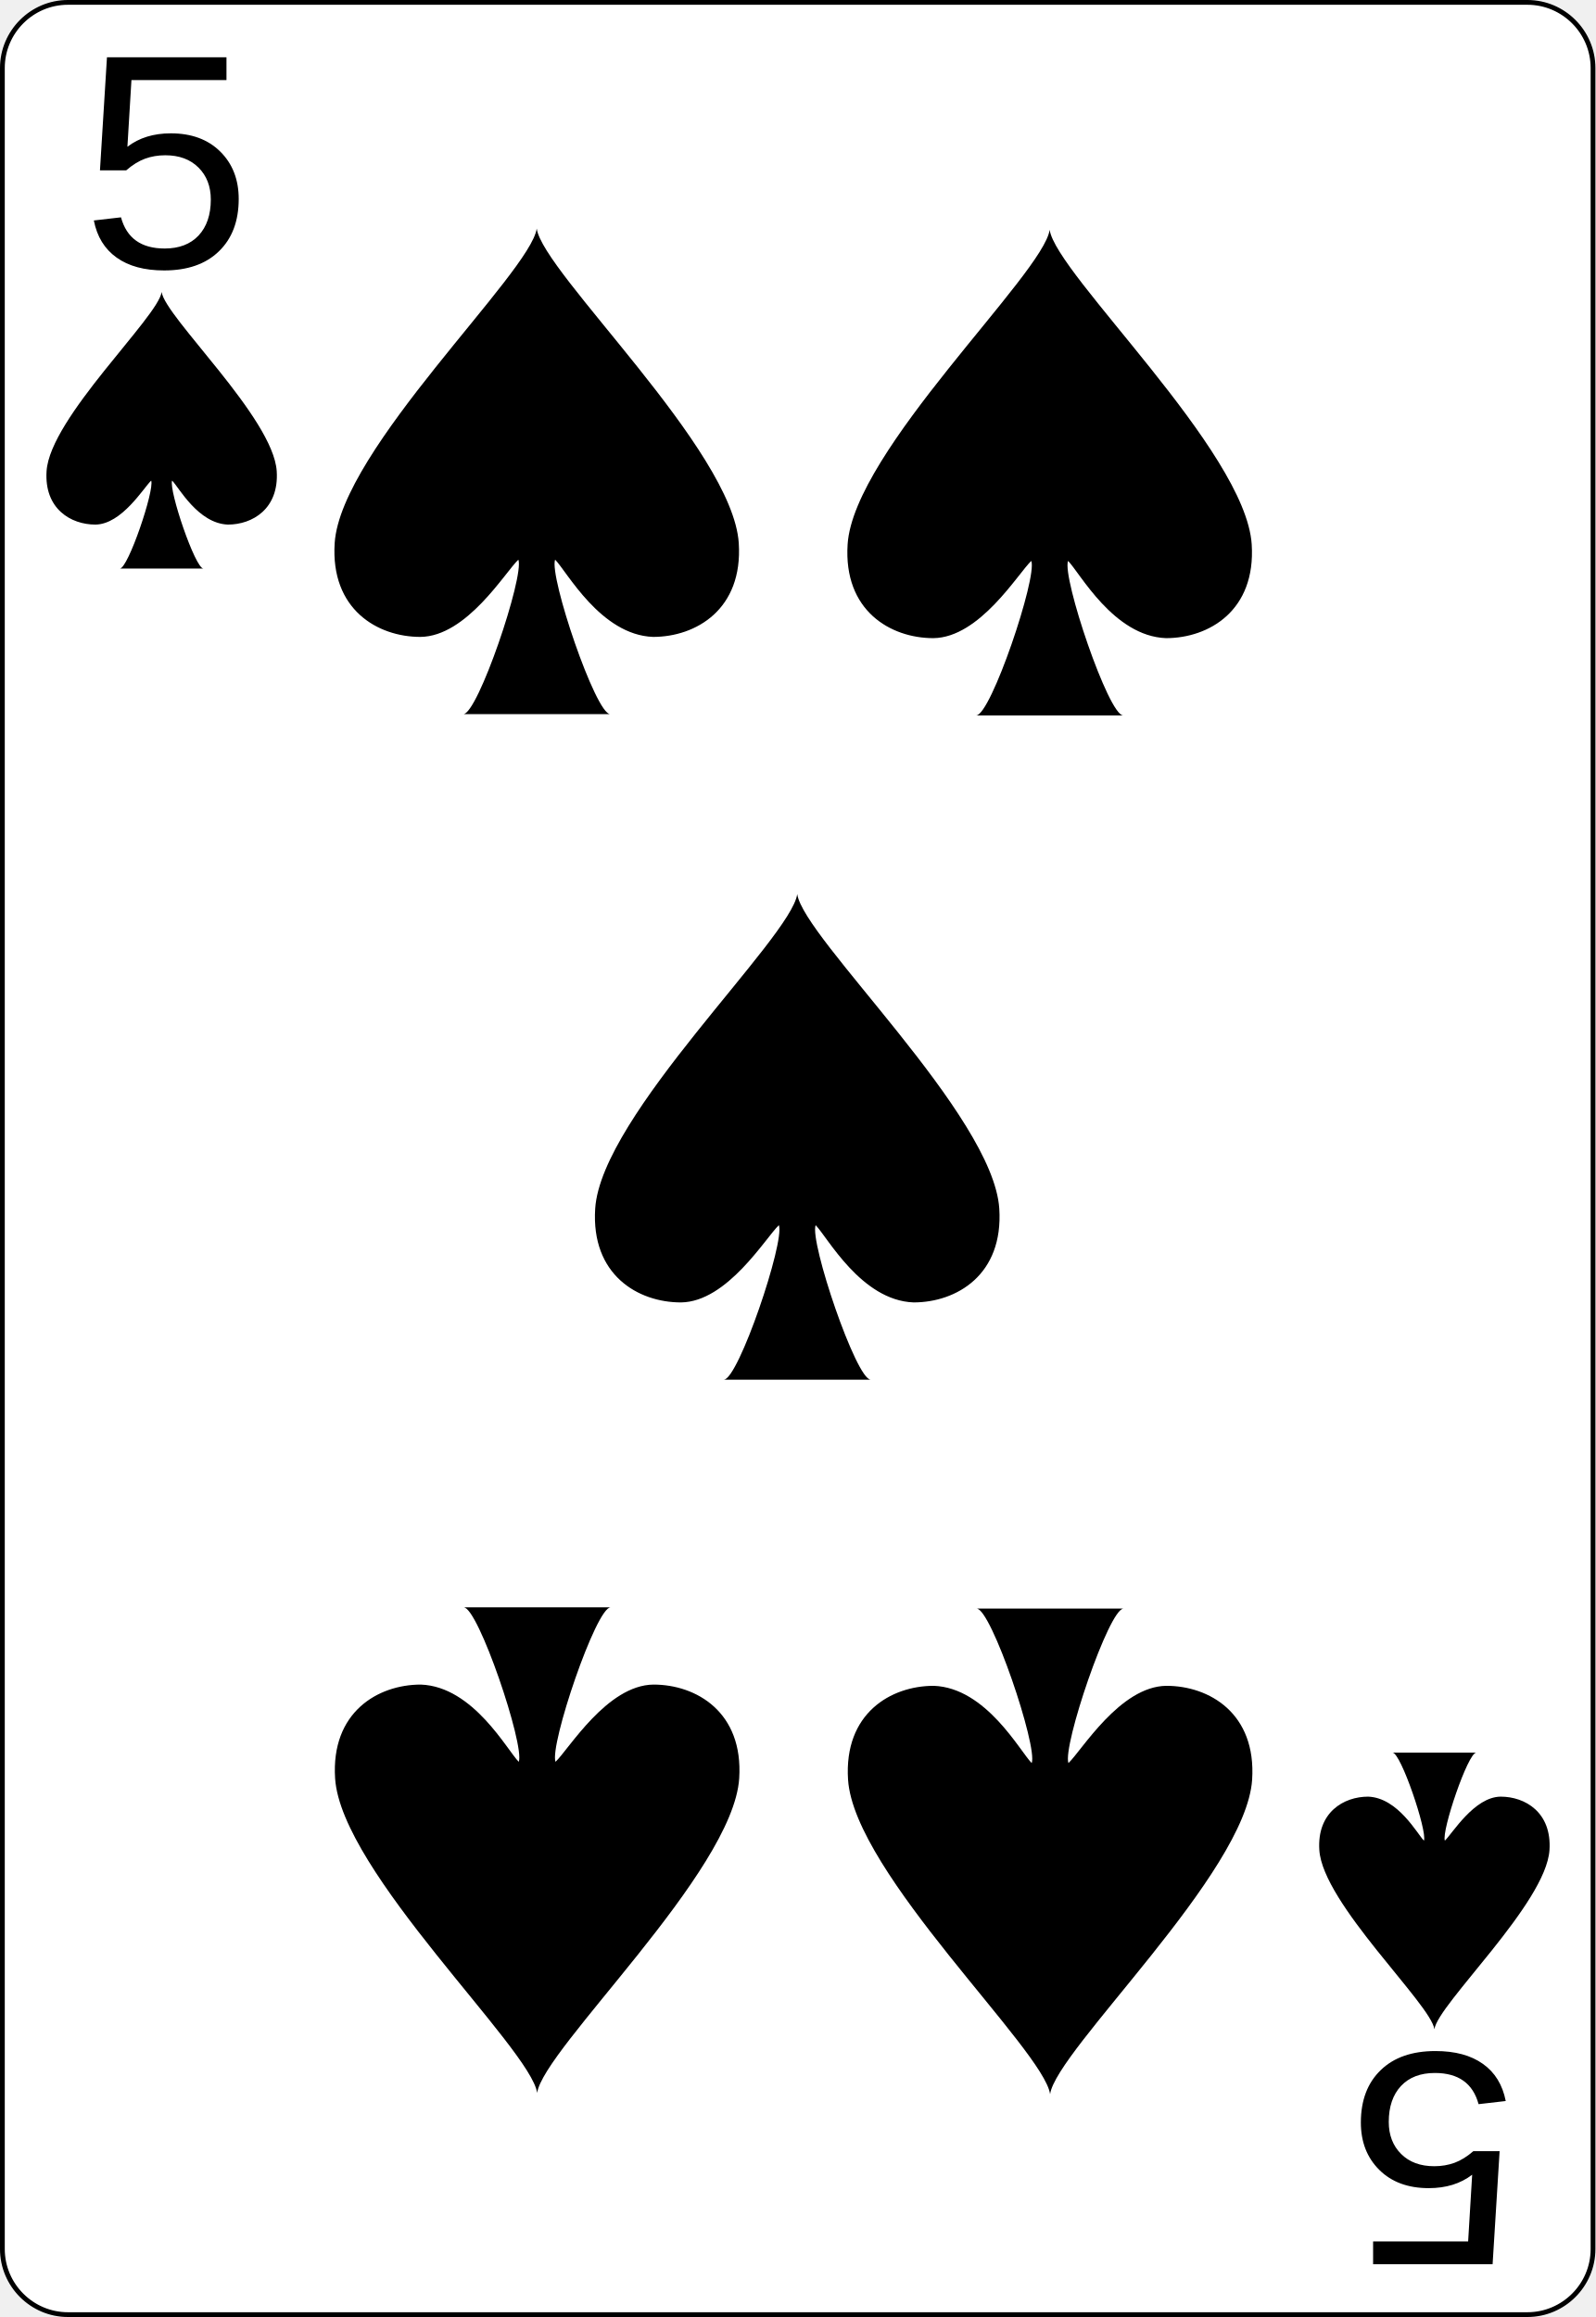
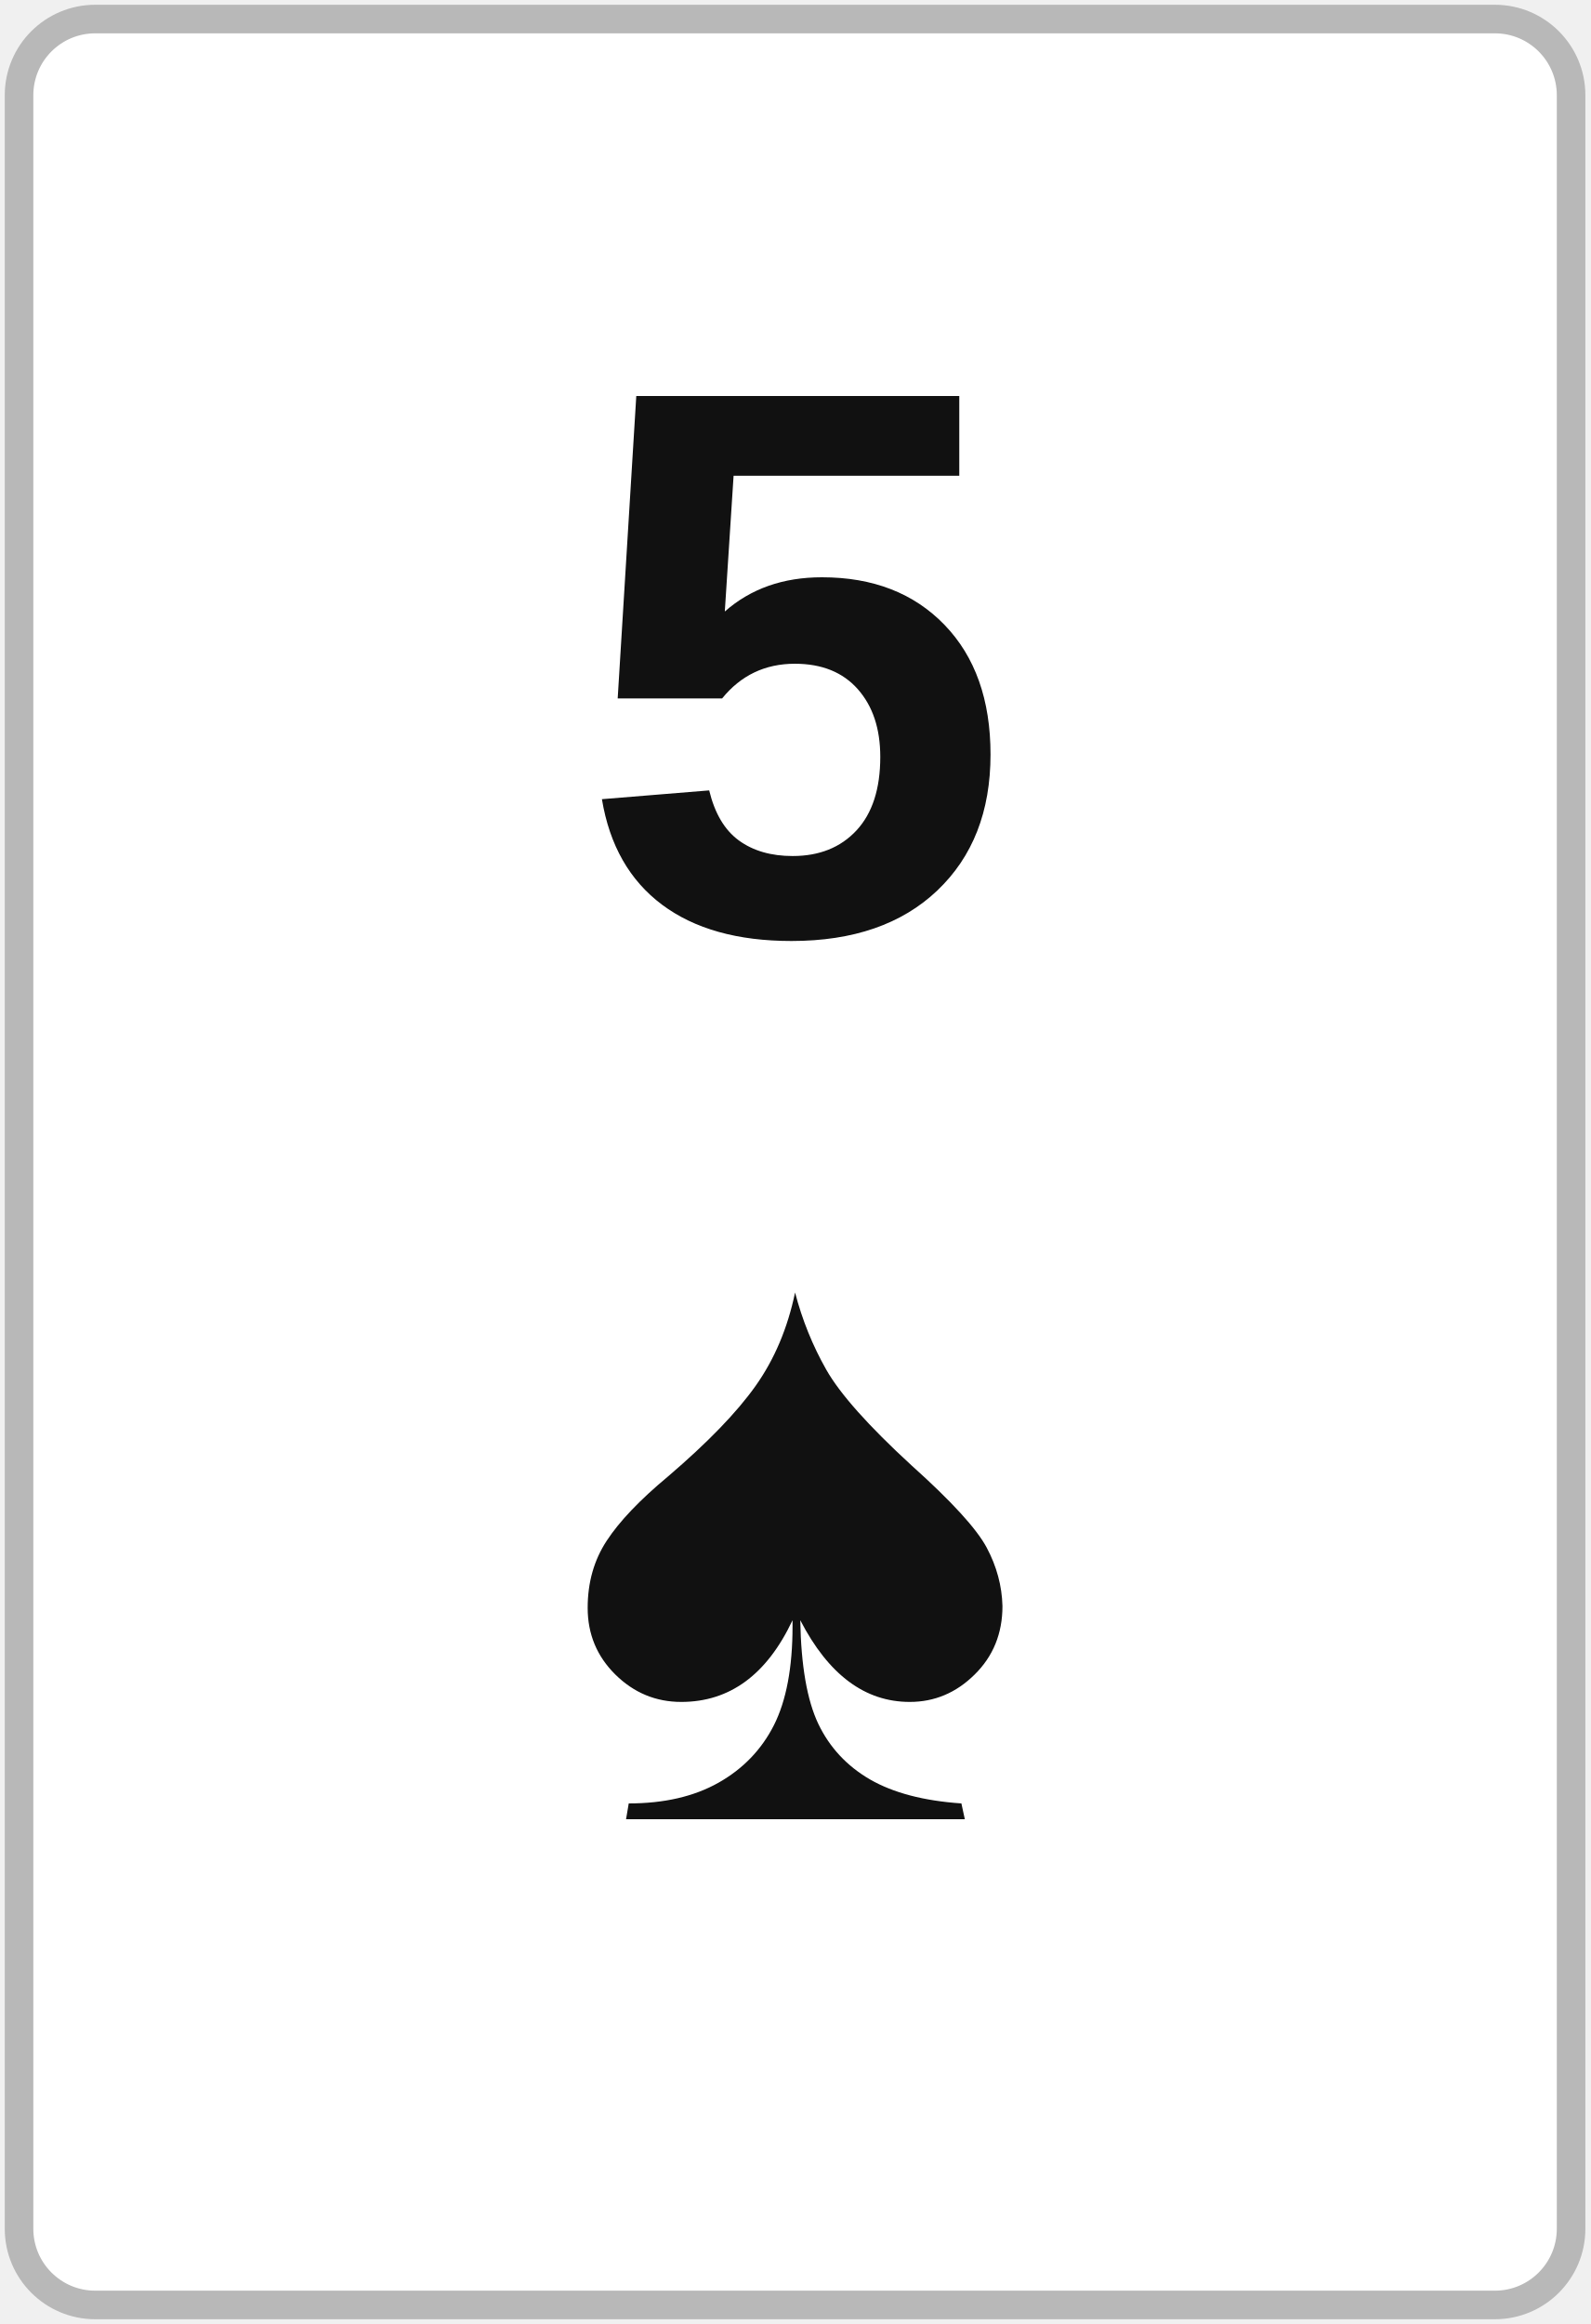
- <svg xmlns="http://www.w3.org/2000/svg" width="167.087pt" height="242.667pt" viewBox="0 0 167.087 242.667" xml:space="preserve" id="svg2" version="1.1">
-   <defs id="defs41" />
-   <g id="Layer_x0020_1" style="fill-rule:nonzero;clip-rule:nonzero;stroke:#000000;stroke-miterlimit:4;">
-     <path style="fill:#FFFFFF;stroke-width:0.5;" d="M166.837,235.548c0,3.777-3.087,6.869-6.871,6.869H7.111c-3.775,0-6.861-3.092-6.861-6.869V7.12C0.25,3.343,3.336,0.25,7.111,0.25h152.855    c3.784,0,6.871,3.093,6.871,6.87v228.428z" id="path5" />
-     <g style="stroke:none;" id="g7">
-       <g id="g9">
- 				
- 			</g>
-     </g>
-     <g id="g15">
- 			
- 		</g>
-     <g id="g19">
- 			
- 		</g>
-     <g style="stroke:none;" id="g23">
-       <g id="g25">
- 				
- 			</g>
-     </g>
-     <g style="stroke:none;" id="g31">
-       <g id="g33">
- 				
- 			</g>
-     </g>
-   </g>
-   <text xml:space="preserve" style="font-size:32px;font-style:normal;font-weight:normal;line-height:125%;letter-spacing:0px;word-spacing:0px;fill:#000000;fill-opacity:1;stroke:none;font-family:Bitstream Vera Sans" x="8.547" y="28.013" id="text3788">
-     <tspan id="tspan3790" x="8.547" y="28.013" style="font-style:normal;font-variant:normal;font-weight:normal;font-stretch:normal;font-family:Arial;-inkscape-font-specification:Arial">5</tspan>
-   </text>
-   <g transform="matrix(1.508595,0,0,1.379325,16.9291,45.0659)" id="layer1-7">
-     <path id="sl" d="M 7.989,3.103 C 7.747,-0.954 0.242,-8.59 0,-10.5 c -0.242,1.909 -7.747,9.545 -7.989,13.603 -0.169,2.868 1.695,4.057 3.39,4.057 1.835,-0.022 3.351,-2.801 3.873,-3.341 0.242,0.716 -1.603,6.682 -2.179,6.682 l 5.811,0 C 2.33,10.501 0.485,4.535 0.727,3.819 1.184,4.315 2.524,7.077 4.601,7.16 6.295,7.159 8.158,5.971 7.989,3.103 z" style="fill:#000000" />
-   </g>
-   <g transform="matrix(2.648679,0,0,2.421718,56.21089,49.36599)" id="layer1-7-88">
-     <path id="sl-4" d="M 7.989,3.103 C 7.747,-0.954 0.242,-8.59 0,-10.5 c -0.242,1.909 -7.747,9.545 -7.989,13.603 -0.169,2.868 1.695,4.057 3.39,4.057 1.835,-0.022 3.351,-2.801 3.873,-3.341 0.242,0.716 -1.603,6.682 -2.179,6.682 l 5.811,0 C 2.33,10.501 0.485,4.535 0.727,3.819 1.184,4.315 2.524,7.077 4.601,7.16 6.295,7.159 8.158,5.971 7.989,3.103 z" style="fill:#000000" />
-   </g>
-   <text xml:space="preserve" style="font-size:32px;font-style:normal;font-weight:normal;line-height:125%;letter-spacing:0px;word-spacing:0px;fill:#000000;fill-opacity:1;stroke:none;font-family:Bitstream Vera Sans" x="-158.978" y="-215.124" id="text3788-7" transform="scale(-1,-1)">
-     <tspan id="tspan3790-6" x="-158.978" y="-215.124" style="font-style:normal;font-variant:normal;font-weight:normal;font-stretch:normal;font-family:Arial;-inkscape-font-specification:Arial">5</tspan>
-   </text>
-   <g transform="matrix(-1.508595,0,0,-1.379325,150.2251,198.0441)" id="layer1-7-3">
-     <path id="sl-1" d="M 7.989,3.103 C 7.747,-0.954 0.242,-8.59 0,-10.5 c -0.242,1.909 -7.747,9.545 -7.989,13.603 -0.169,2.868 1.695,4.057 3.39,4.057 1.835,-0.022 3.351,-2.801 3.873,-3.341 0.242,0.716 -1.603,6.682 -2.179,6.682 l 5.811,0 C 2.33,10.501 0.485,4.535 0.727,3.819 1.184,4.315 2.524,7.077 4.601,7.16 6.295,7.159 8.158,5.971 7.989,3.103 z" style="fill:#000000" />
-   </g>
-   <g transform="matrix(-2.648679,0,0,-2.421718,56.25613,193.7713)" id="layer1-7-88-7">
-     <path id="sl-4-5" d="M 7.989,3.103 C 7.747,-0.954 0.242,-8.59 0,-10.5 c -0.242,1.909 -7.747,9.545 -7.989,13.603 -0.169,2.868 1.695,4.057 3.39,4.057 1.835,-0.022 3.351,-2.801 3.873,-3.341 0.242,0.716 -1.603,6.682 -2.179,6.682 l 5.811,0 C 2.33,10.501 0.485,4.535 0.727,3.819 1.184,4.315 2.524,7.077 4.601,7.16 6.295,7.159 8.158,5.971 7.989,3.103 z" style="fill:#000000" />
-   </g>
-   <g transform="matrix(2.648679,0,0,2.421718,83.4947,119.0673)" id="layer1-7-88-6">
-     <path id="sl-4-8" d="M 7.989,3.103 C 7.747,-0.954 0.242,-8.59 0,-10.5 c -0.242,1.909 -7.747,9.545 -7.989,13.603 -0.169,2.868 1.695,4.057 3.39,4.057 1.835,-0.022 3.351,-2.801 3.873,-3.341 0.242,0.716 -1.603,6.682 -2.179,6.682 l 5.811,0 C 2.33,10.501 0.485,4.535 0.727,3.819 1.184,4.315 2.524,7.077 4.601,7.16 6.295,7.159 8.158,5.971 7.989,3.103 z" style="fill:#000000" />
-   </g>
-   <g transform="matrix(2.648679,0,0,2.421718,109.9309,49.49562)" id="layer1-7-88-8">
-     <path id="sl-4-9" d="M 7.989,3.103 C 7.747,-0.954 0.242,-8.59 0,-10.5 c -0.242,1.909 -7.747,9.545 -7.989,13.603 -0.169,2.868 1.695,4.057 3.39,4.057 1.835,-0.022 3.351,-2.801 3.873,-3.341 0.242,0.716 -1.603,6.682 -2.179,6.682 l 5.811,0 C 2.33,10.501 0.485,4.535 0.727,3.819 1.184,4.315 2.524,7.077 4.601,7.16 6.295,7.159 8.158,5.971 7.989,3.103 z" style="fill:#000000" />
-   </g>
-   <g transform="matrix(-2.648679,0,0,-2.421718,109.9762,193.9009)" id="layer1-7-88-7-2">
-     <path id="sl-4-5-6" d="M 7.989,3.103 C 7.747,-0.954 0.242,-8.59 0,-10.5 c -0.242,1.909 -7.747,9.545 -7.989,13.603 -0.169,2.868 1.695,4.057 3.39,4.057 1.835,-0.022 3.351,-2.801 3.873,-3.341 0.242,0.716 -1.603,6.682 -2.179,6.682 l 5.811,0 C 2.33,10.501 0.485,4.535 0.727,3.819 1.184,4.315 2.524,7.077 4.601,7.16 6.295,7.159 8.158,5.971 7.989,3.103 z" style="fill:#000000" />
-   </g>
+ <svg xmlns="http://www.w3.org/2000/svg" width="167" height="244" viewBox="0 0 167 244">
+   <rect x="2" y="2" width="163" height="240" rx="8" ry="8" fill="#ffffff" stroke="#b8b8b8" stroke-width="3" />
+   <text x="83.5" y="98" text-anchor="middle" font-family="Arial, Helvetica, sans-serif" font-size="82" font-weight="700" fill="#111111">5</text>
+   <text x="83.5" y="191" text-anchor="middle" font-family="Arial, Helvetica, sans-serif" font-size="92" font-weight="700" fill="#111111">♠</text>
</svg>
